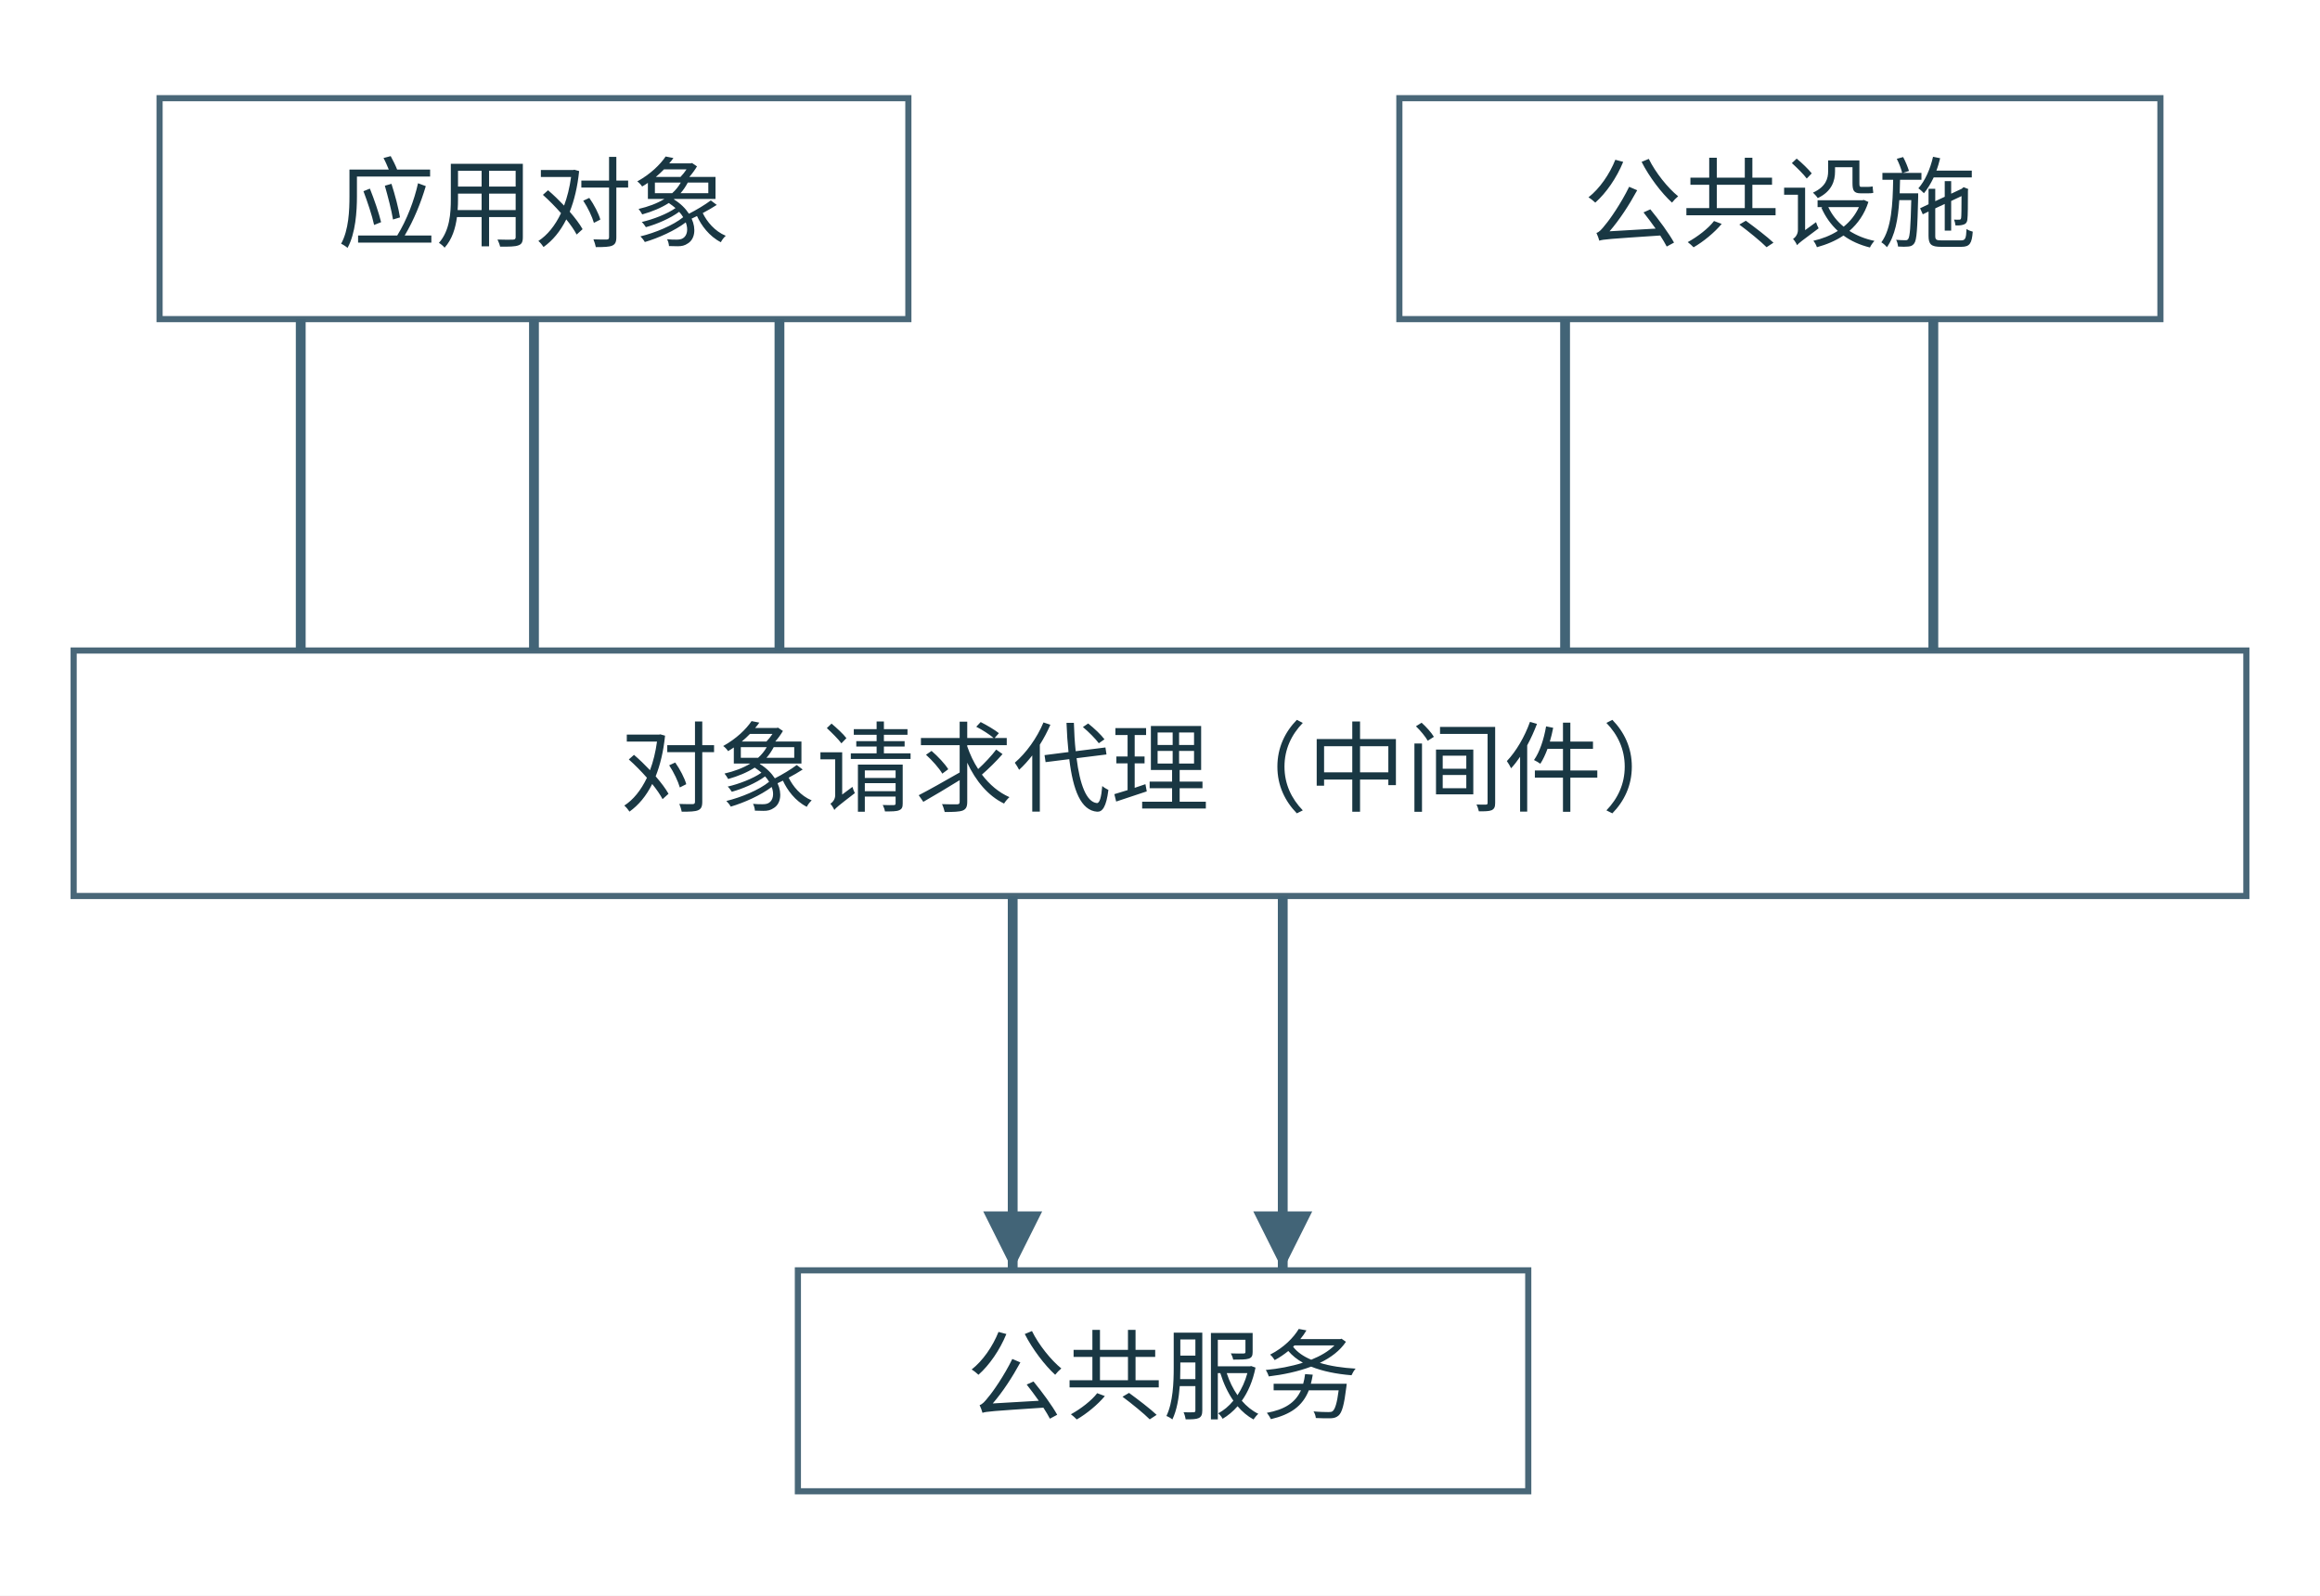
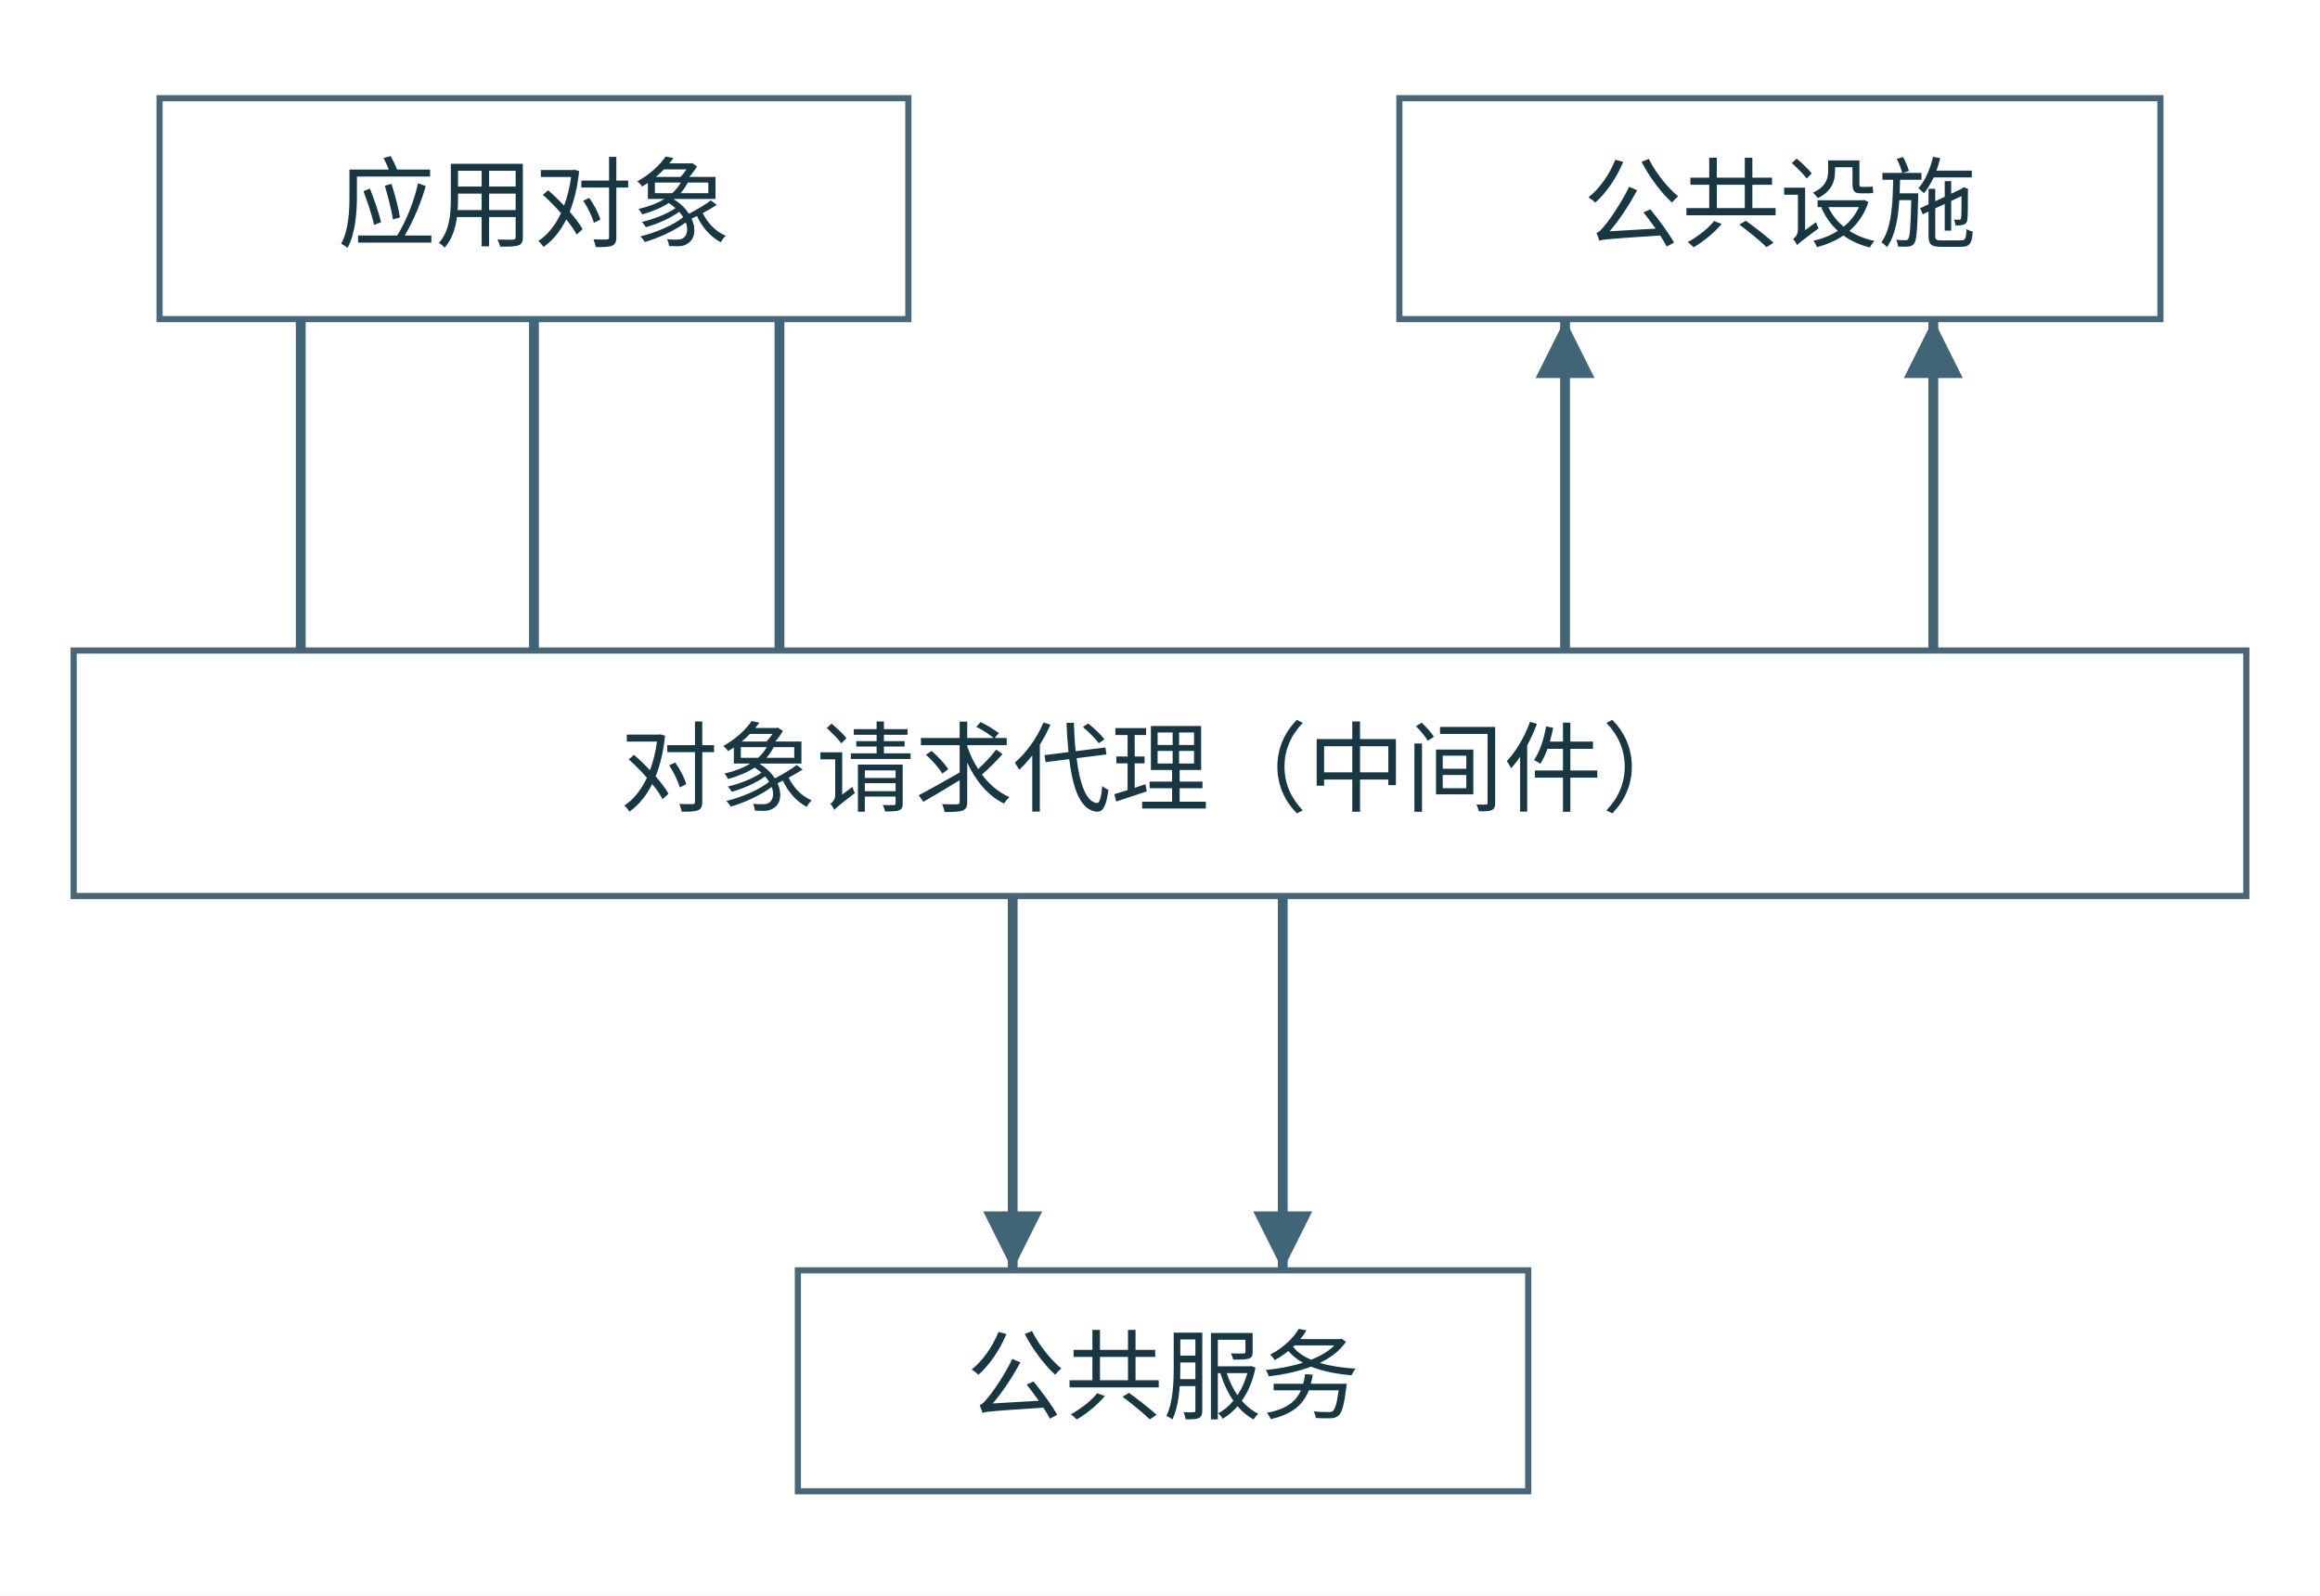
<svg xmlns="http://www.w3.org/2000/svg" viewBox="0 0 378 260" width="378" height="260" font-family="Noto Sans CJK SC, sans-serif" fill="#193743">
  <defs>
    <marker id="a" markerWidth="7" markerHeight="7" refX="6" refY="3" orient="auto-start-reverse">
      <path d="M0 0L6 3L0 6Z" fill="#426477" />
    </marker>
  </defs>
  <rect width="100%" height="100%" fill="white" />
  <rect x="26" y="16" width="122" height="36" fill="white" stroke="#496778" />
  <text x="87.0" y="39.0" font-size="16" text-anchor="middle">应用对象</text>
  <rect x="228" y="16" width="124" height="36" fill="white" stroke="#496778" />
  <text x="290.0" y="39.0" font-size="16" text-anchor="middle">公共设施</text>
  <rect x="12" y="106" width="354" height="40" fill="white" stroke="#496778" />
  <text x="189.0" y="131.0" font-size="16" text-anchor="middle">对象请求代理（中间件）</text>
  <rect x="130" y="207" width="119" height="36" fill="white" stroke="#496778" />
  <text x="189.5" y="230.0" font-size="16" text-anchor="middle">公共服务</text>
  <path d="M49 52 L49 106" stroke="#426477" stroke-width="1.6" fill="none" />
  <path d="M87 52 L87 106" stroke="#426477" stroke-width="1.6" fill="none" />
  <path d="M127 52 L127 106" stroke="#426477" stroke-width="1.6" fill="none" />
-   <path d="M255 52 L255 106" stroke="#426477" stroke-width="1.6" fill="none" />
-   <path d="M315 52 L315 106" stroke="#426477" stroke-width="1.6" fill="none" />
+   <path d="M255 52 L255 106" stroke="#426477" stroke-width="1.6" fill="none" marker-start="url(#a)" />
+   <path d="M315 52 L315 106" stroke="#426477" stroke-width="1.6" fill="none" marker-start="url(#a)" />
  <path d="M165 146 L165 207" stroke="#426477" stroke-width="1.6" fill="none" marker-end="url(#a)" />
  <path d="M209 146 L209 207" stroke="#426477" stroke-width="1.6" fill="none" marker-end="url(#a)" />
</svg>
